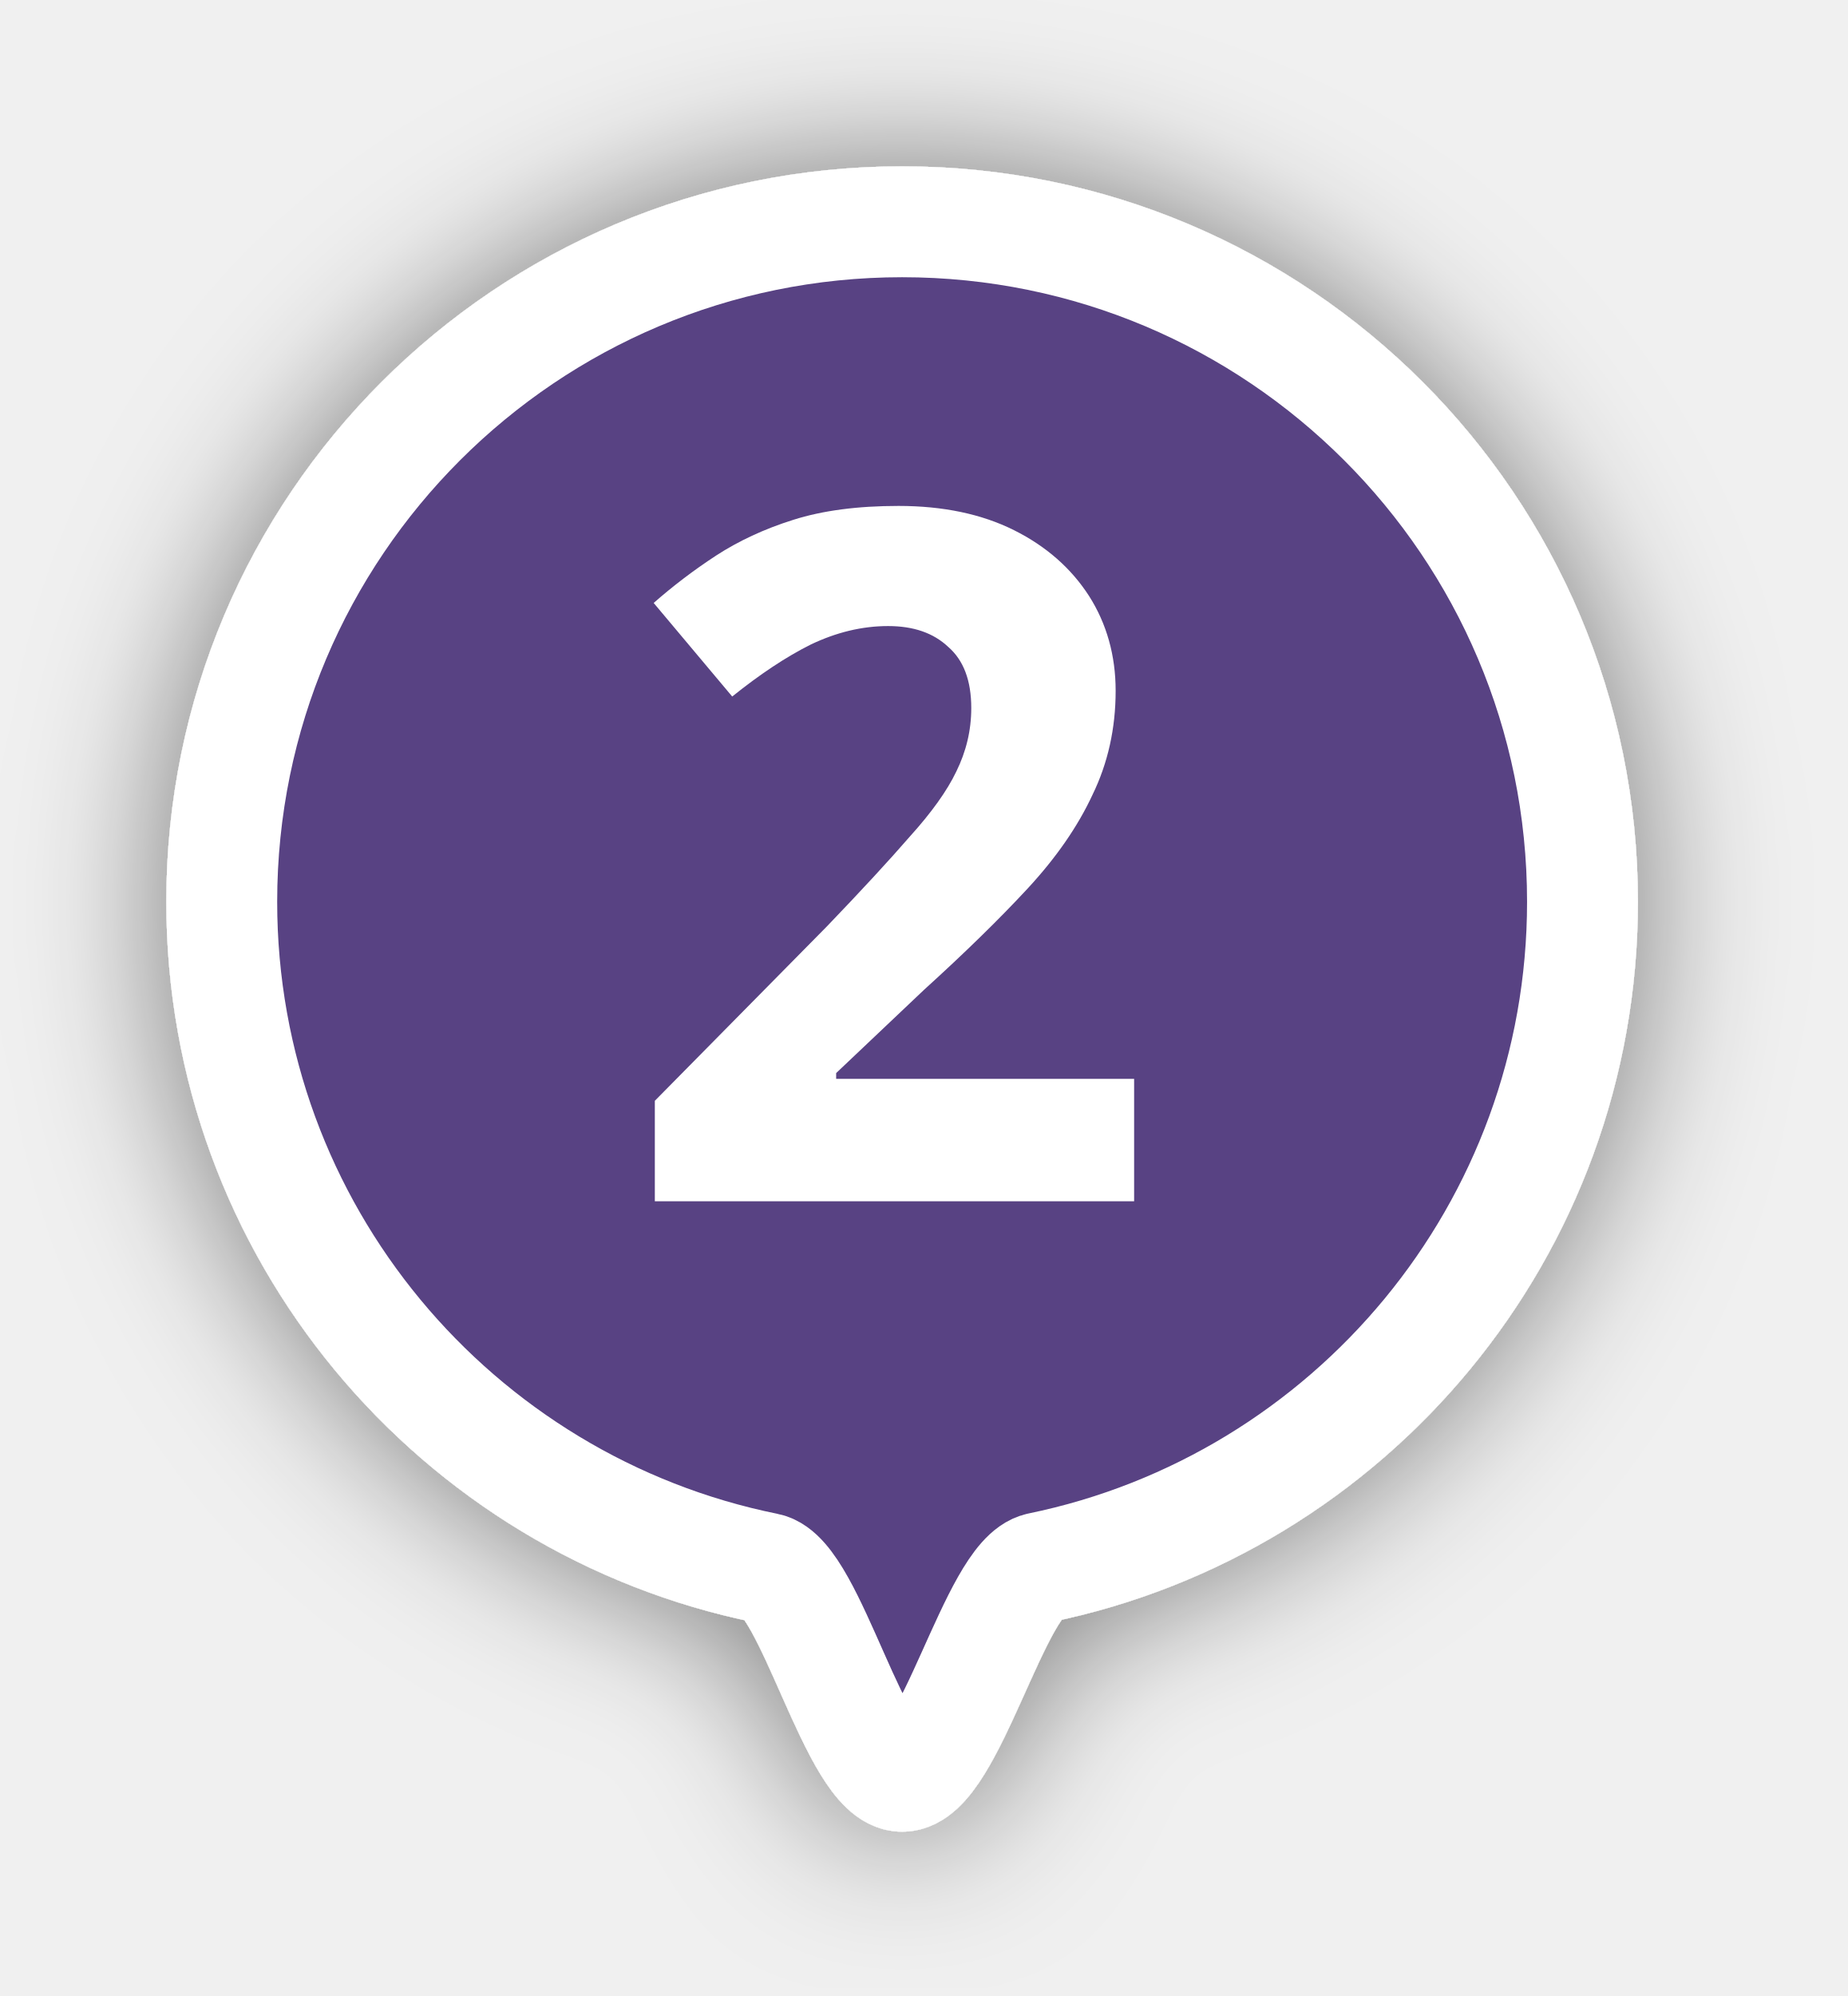
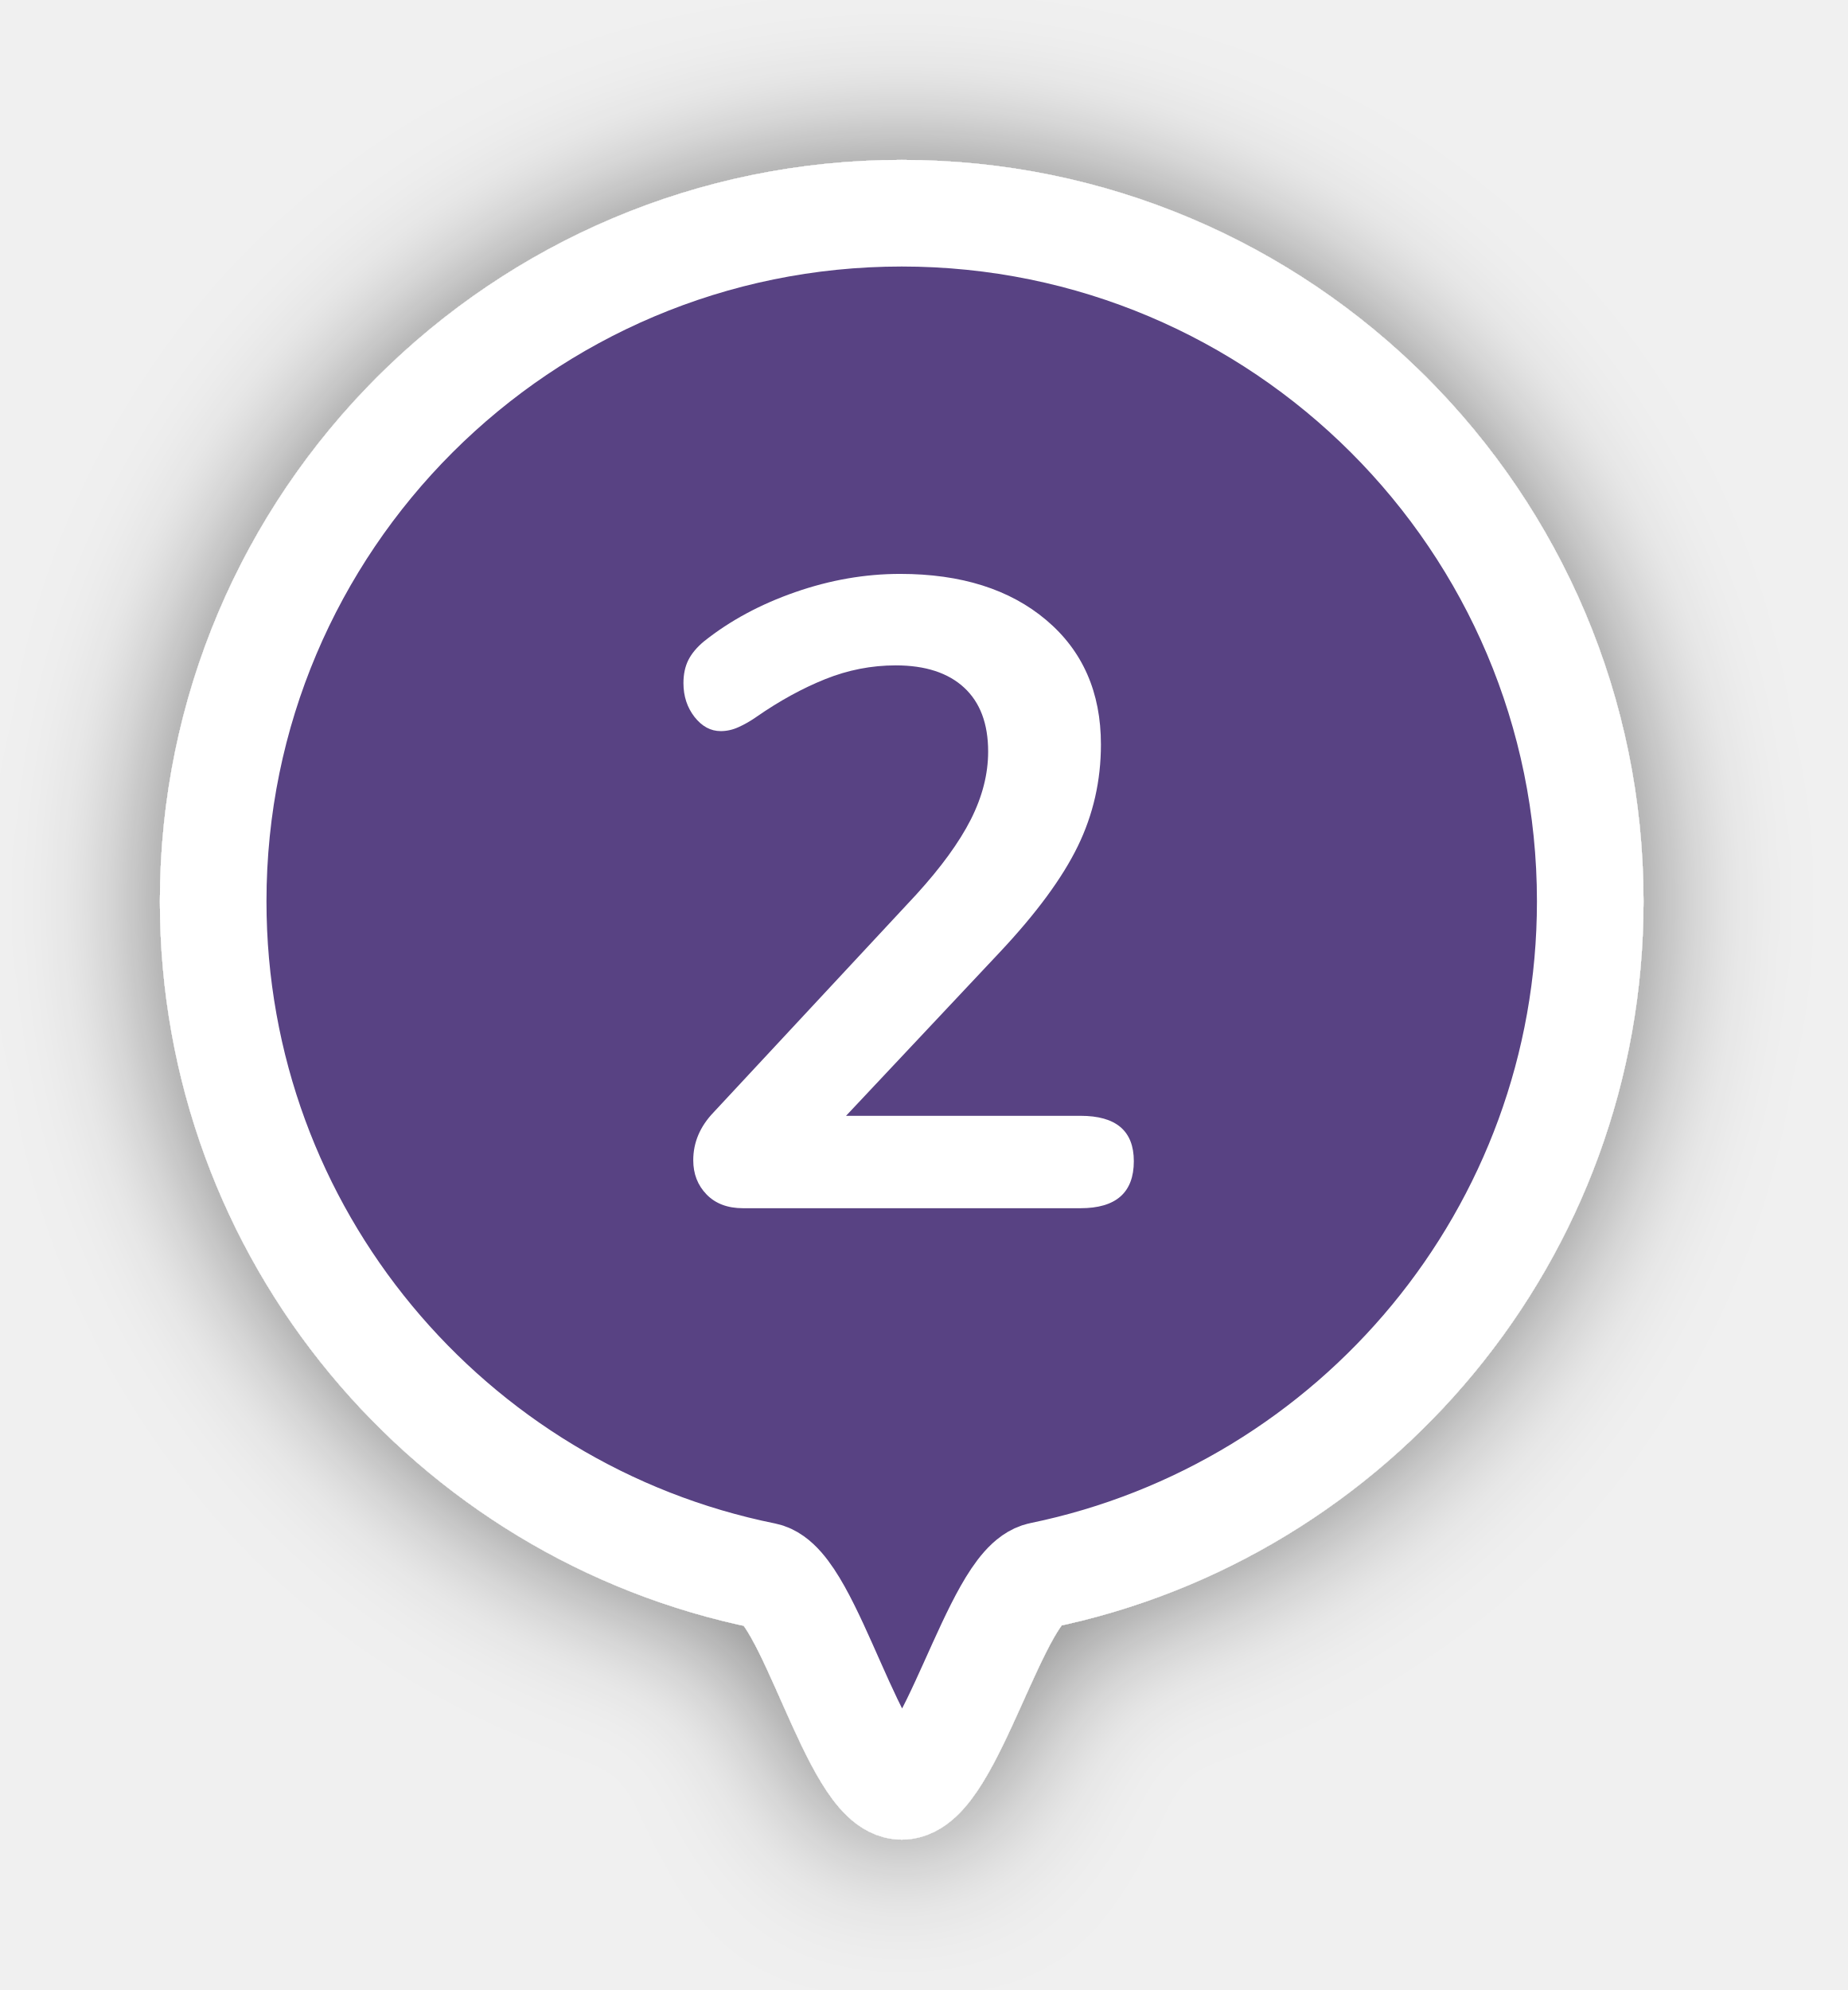
- <svg xmlns="http://www.w3.org/2000/svg" width="25px" height="27px" viewBox="0 0 25 27" version="1.1">
+ <svg xmlns="http://www.w3.org/2000/svg" width="26px" height="28px" viewBox="0 0 26 28" version="1.1">
  <defs>
-     <filter x="-21.1%" y="-18.2%" width="142.1%" height="131.8%" filterUnits="objectBoundingBox" id="filter-1">
+     <filter x="-25.0%" y="-21.7%" width="150.0%" height="139.1%" filterUnits="objectBoundingBox" id="filter-1">
      <feOffset dx="0" dy="0" in="SourceAlpha" result="shadowOffsetOuter1" />
      <feGaussianBlur stdDeviation="1" in="shadowOffsetOuter1" result="shadowBlurOuter1" />
      <feColorMatrix values="0 0 0 0 0   0 0 0 0 0   0 0 0 0 0  0 0 0 0.5 0" type="matrix" in="shadowBlurOuter1" result="shadowMatrixOuter1" />
      <feMerge>
        <feMergeNode in="shadowMatrixOuter1" />
        <feMergeNode in="SourceGraphic" />
      </feMerge>
    </filter>
  </defs>
-   <g id="Tour-Path---Add-Guide-Point" stroke="none" stroke-width="1" fill="none" fill-rule="evenodd">
-     <g id="3.1---Map-View---Add-Guide-Point---Off-of-Path" transform="translate(-166, -407)">
-       <g id="map">
-         <g id="pin2" filter="url(#filter-1)" transform="translate(169, 410)">
-           <path d="M9.205,0 C14.289,0 18.41,4.118 18.41,9.198 C18.41,13.639 15.259,17.346 11.069,18.207 C10.467,18.33 9.844,21.028 9.205,21.028 C8.577,21.028 7.964,18.332 7.371,18.213 C3.166,17.363 0,13.65 0,9.198 C0,4.118 4.121,0 9.205,0" id="circle" stroke="#FFFFFF" stroke-width="1.5" fill="#594383" />
-           <text id="2" font-family="Nunito-Bold, Nunito" font-size="13" font-weight="bold" fill="#FFFFFF">
-             <tspan x="5.343" y="13.25">2</tspan>
-           </text>
-         </g>
+   <g id="Page-1" stroke="none" stroke-width="1" fill="none" fill-rule="evenodd">
+     <g id="pin2" transform="translate(3, 3)">
+       <g id="1" filter="url(#filter-1)">
+         <path d="M9.69,0 C15.041,0 19.379,4.335 19.379,9.682 C19.379,14.357 16.062,18.258 11.652,19.165 C11.018,19.295 10.362,22.134 9.69,22.134 C9.029,22.134 8.383,19.297 7.759,19.171 C3.333,18.277 0,14.368 0,9.682 C0,4.335 4.338,0 9.69,0" id="circle" stroke="#FFFFFF" stroke-width="1.5" fill="#594383" />
+         <path d="M12.206,12.7 C12.706,12.7 12.956,12.912 12.956,13.338 C12.956,13.779 12.706,14 12.206,14 L7.456,14 C7.239,14 7.068,13.935 6.943,13.806 C6.818,13.677 6.756,13.517 6.756,13.325 C6.756,13.075 6.851,12.85 7.043,12.65 L9.893,9.588 C10.243,9.204 10.499,8.852 10.662,8.531 C10.824,8.21 10.906,7.892 10.906,7.575 C10.906,7.183 10.793,6.883 10.568,6.675 C10.343,6.467 10.022,6.362 9.606,6.362 C9.264,6.362 8.933,6.427 8.612,6.556 C8.291,6.685 7.968,6.862 7.643,7.088 C7.56,7.146 7.476,7.194 7.393,7.231 C7.31,7.269 7.226,7.287 7.143,7.287 C7.001,7.287 6.879,7.221 6.774,7.088 C6.67,6.954 6.618,6.796 6.618,6.612 C6.618,6.487 6.641,6.379 6.687,6.287 C6.733,6.196 6.806,6.108 6.906,6.025 C7.272,5.733 7.701,5.502 8.193,5.331 C8.685,5.16 9.176,5.075 9.668,5.075 C10.526,5.075 11.212,5.292 11.724,5.725 C12.237,6.158 12.493,6.742 12.493,7.475 C12.493,7.983 12.385,8.46 12.168,8.906 C11.951,9.352 11.585,9.85 11.068,10.4 L8.906,12.7 L12.206,12.7 Z" fill="#FFFFFF" />
      </g>
    </g>
  </g>
</svg>
